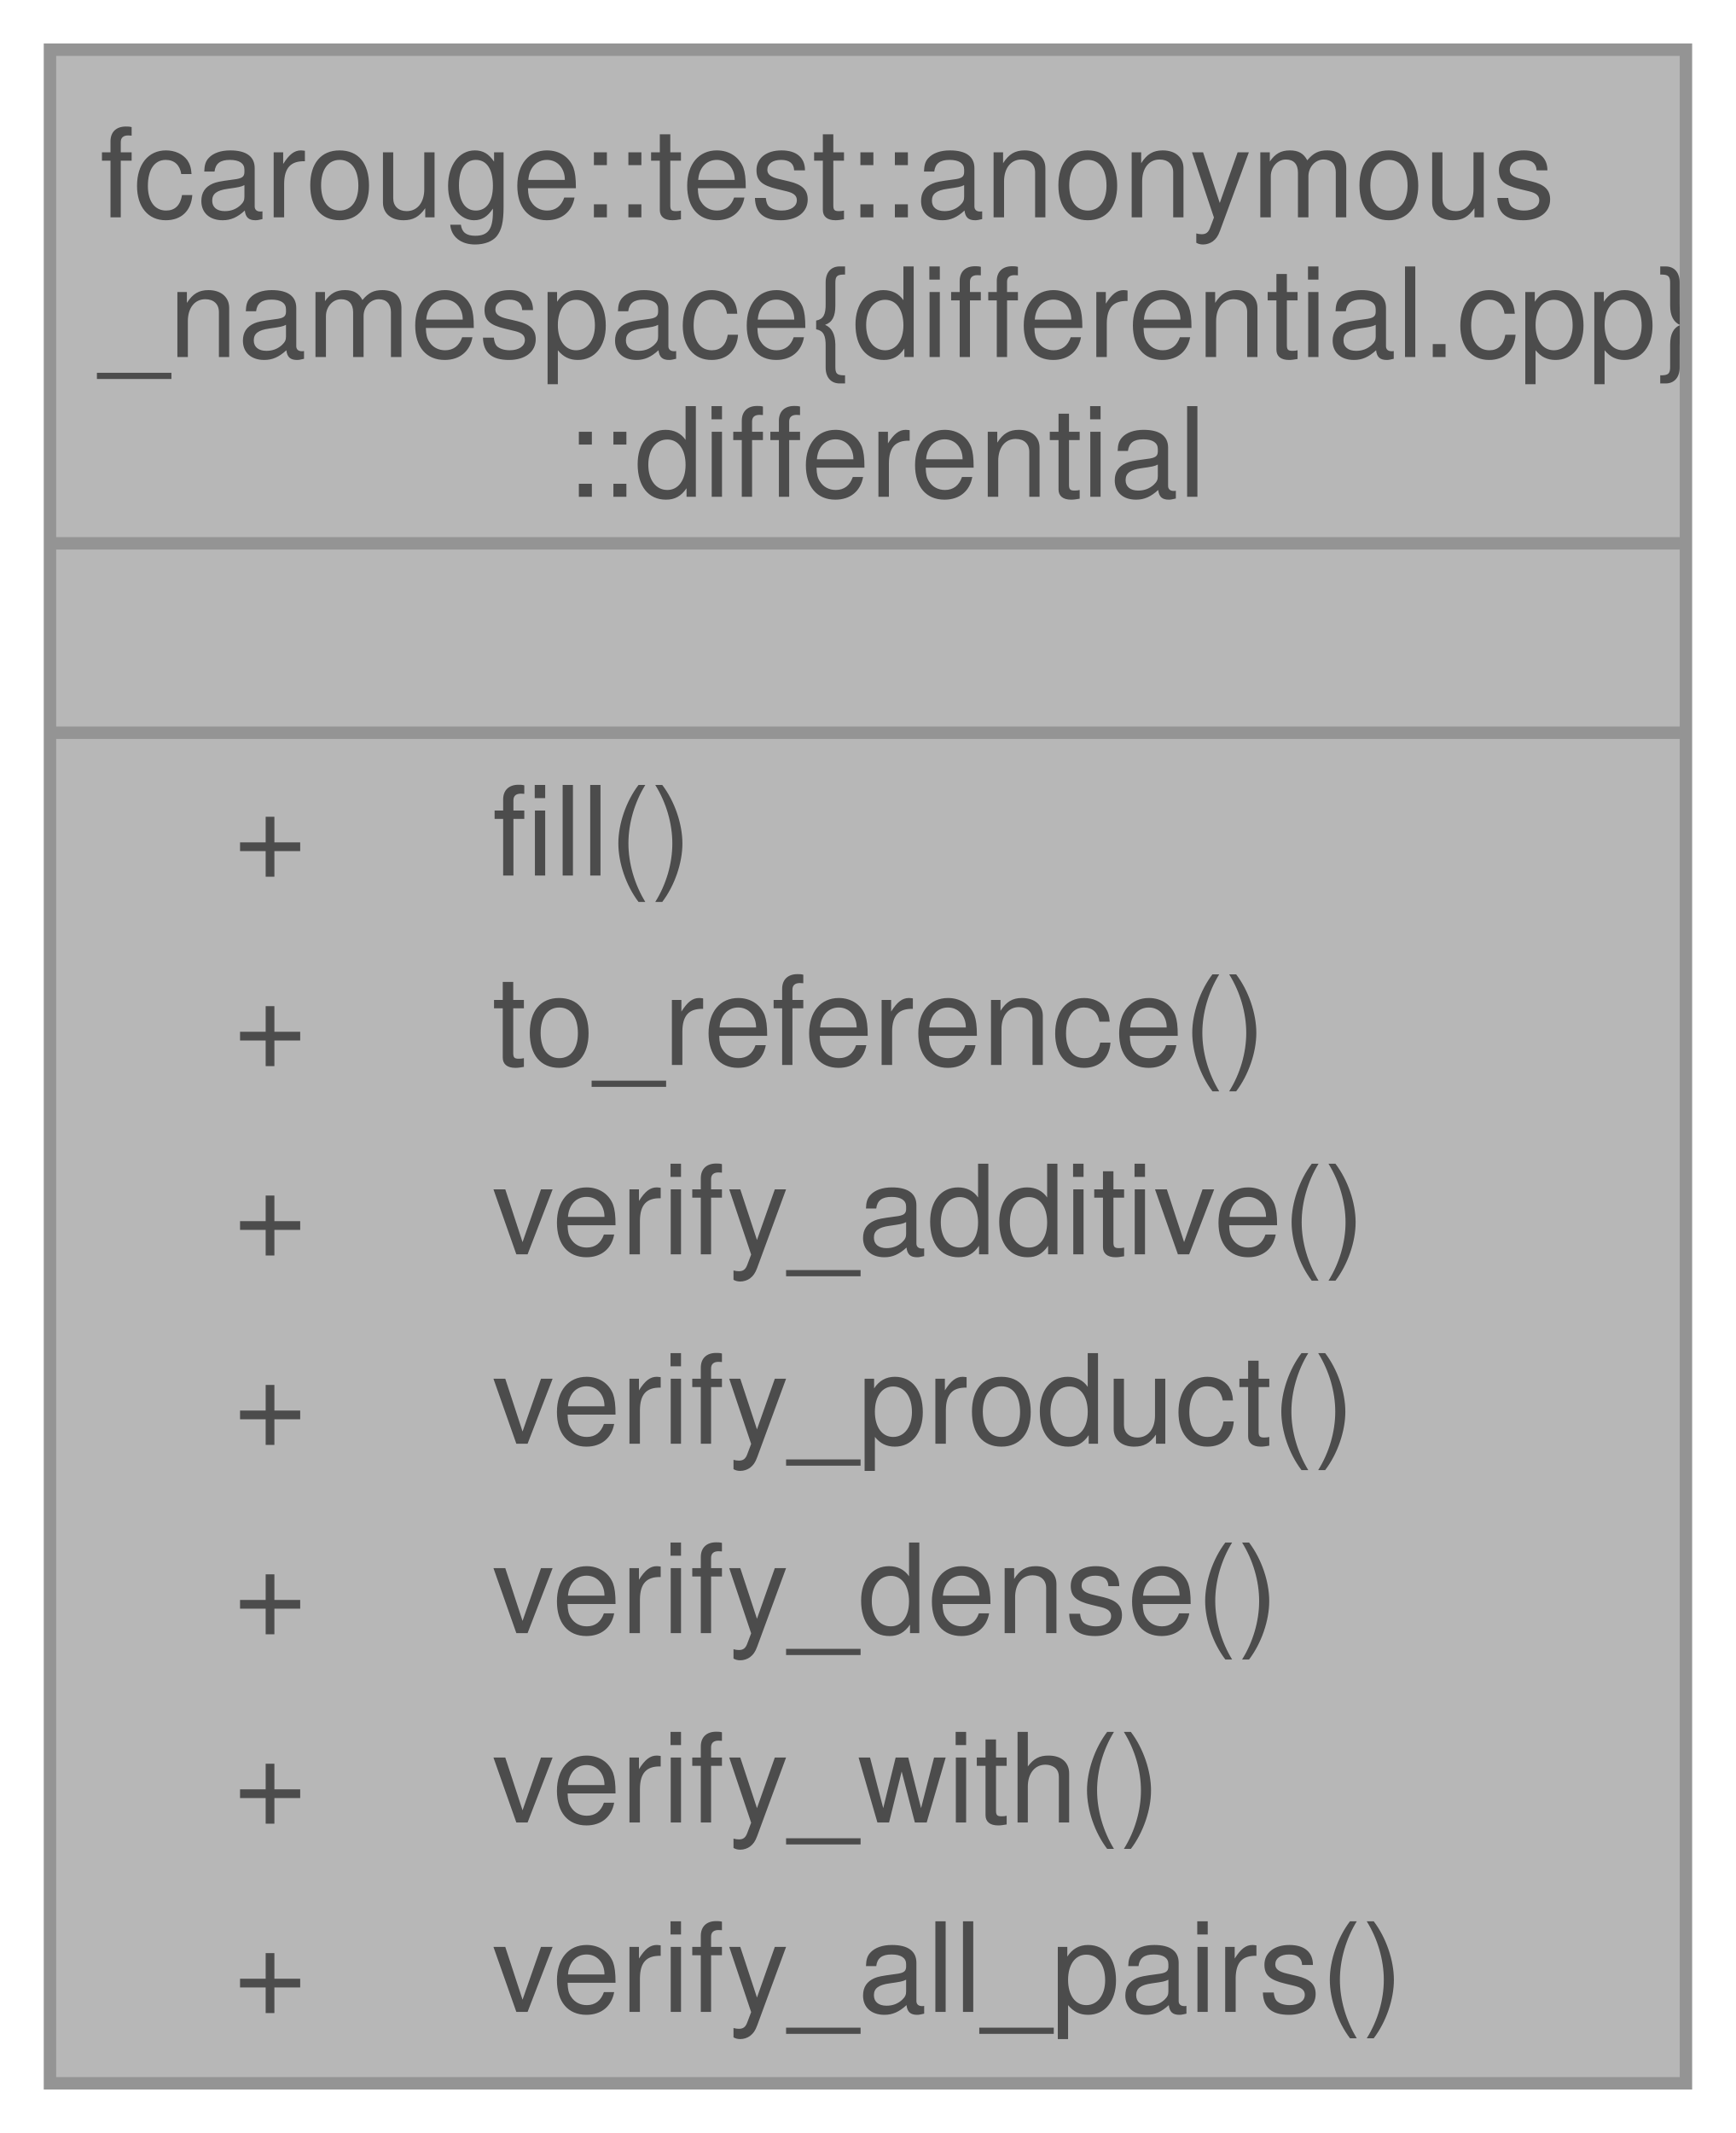
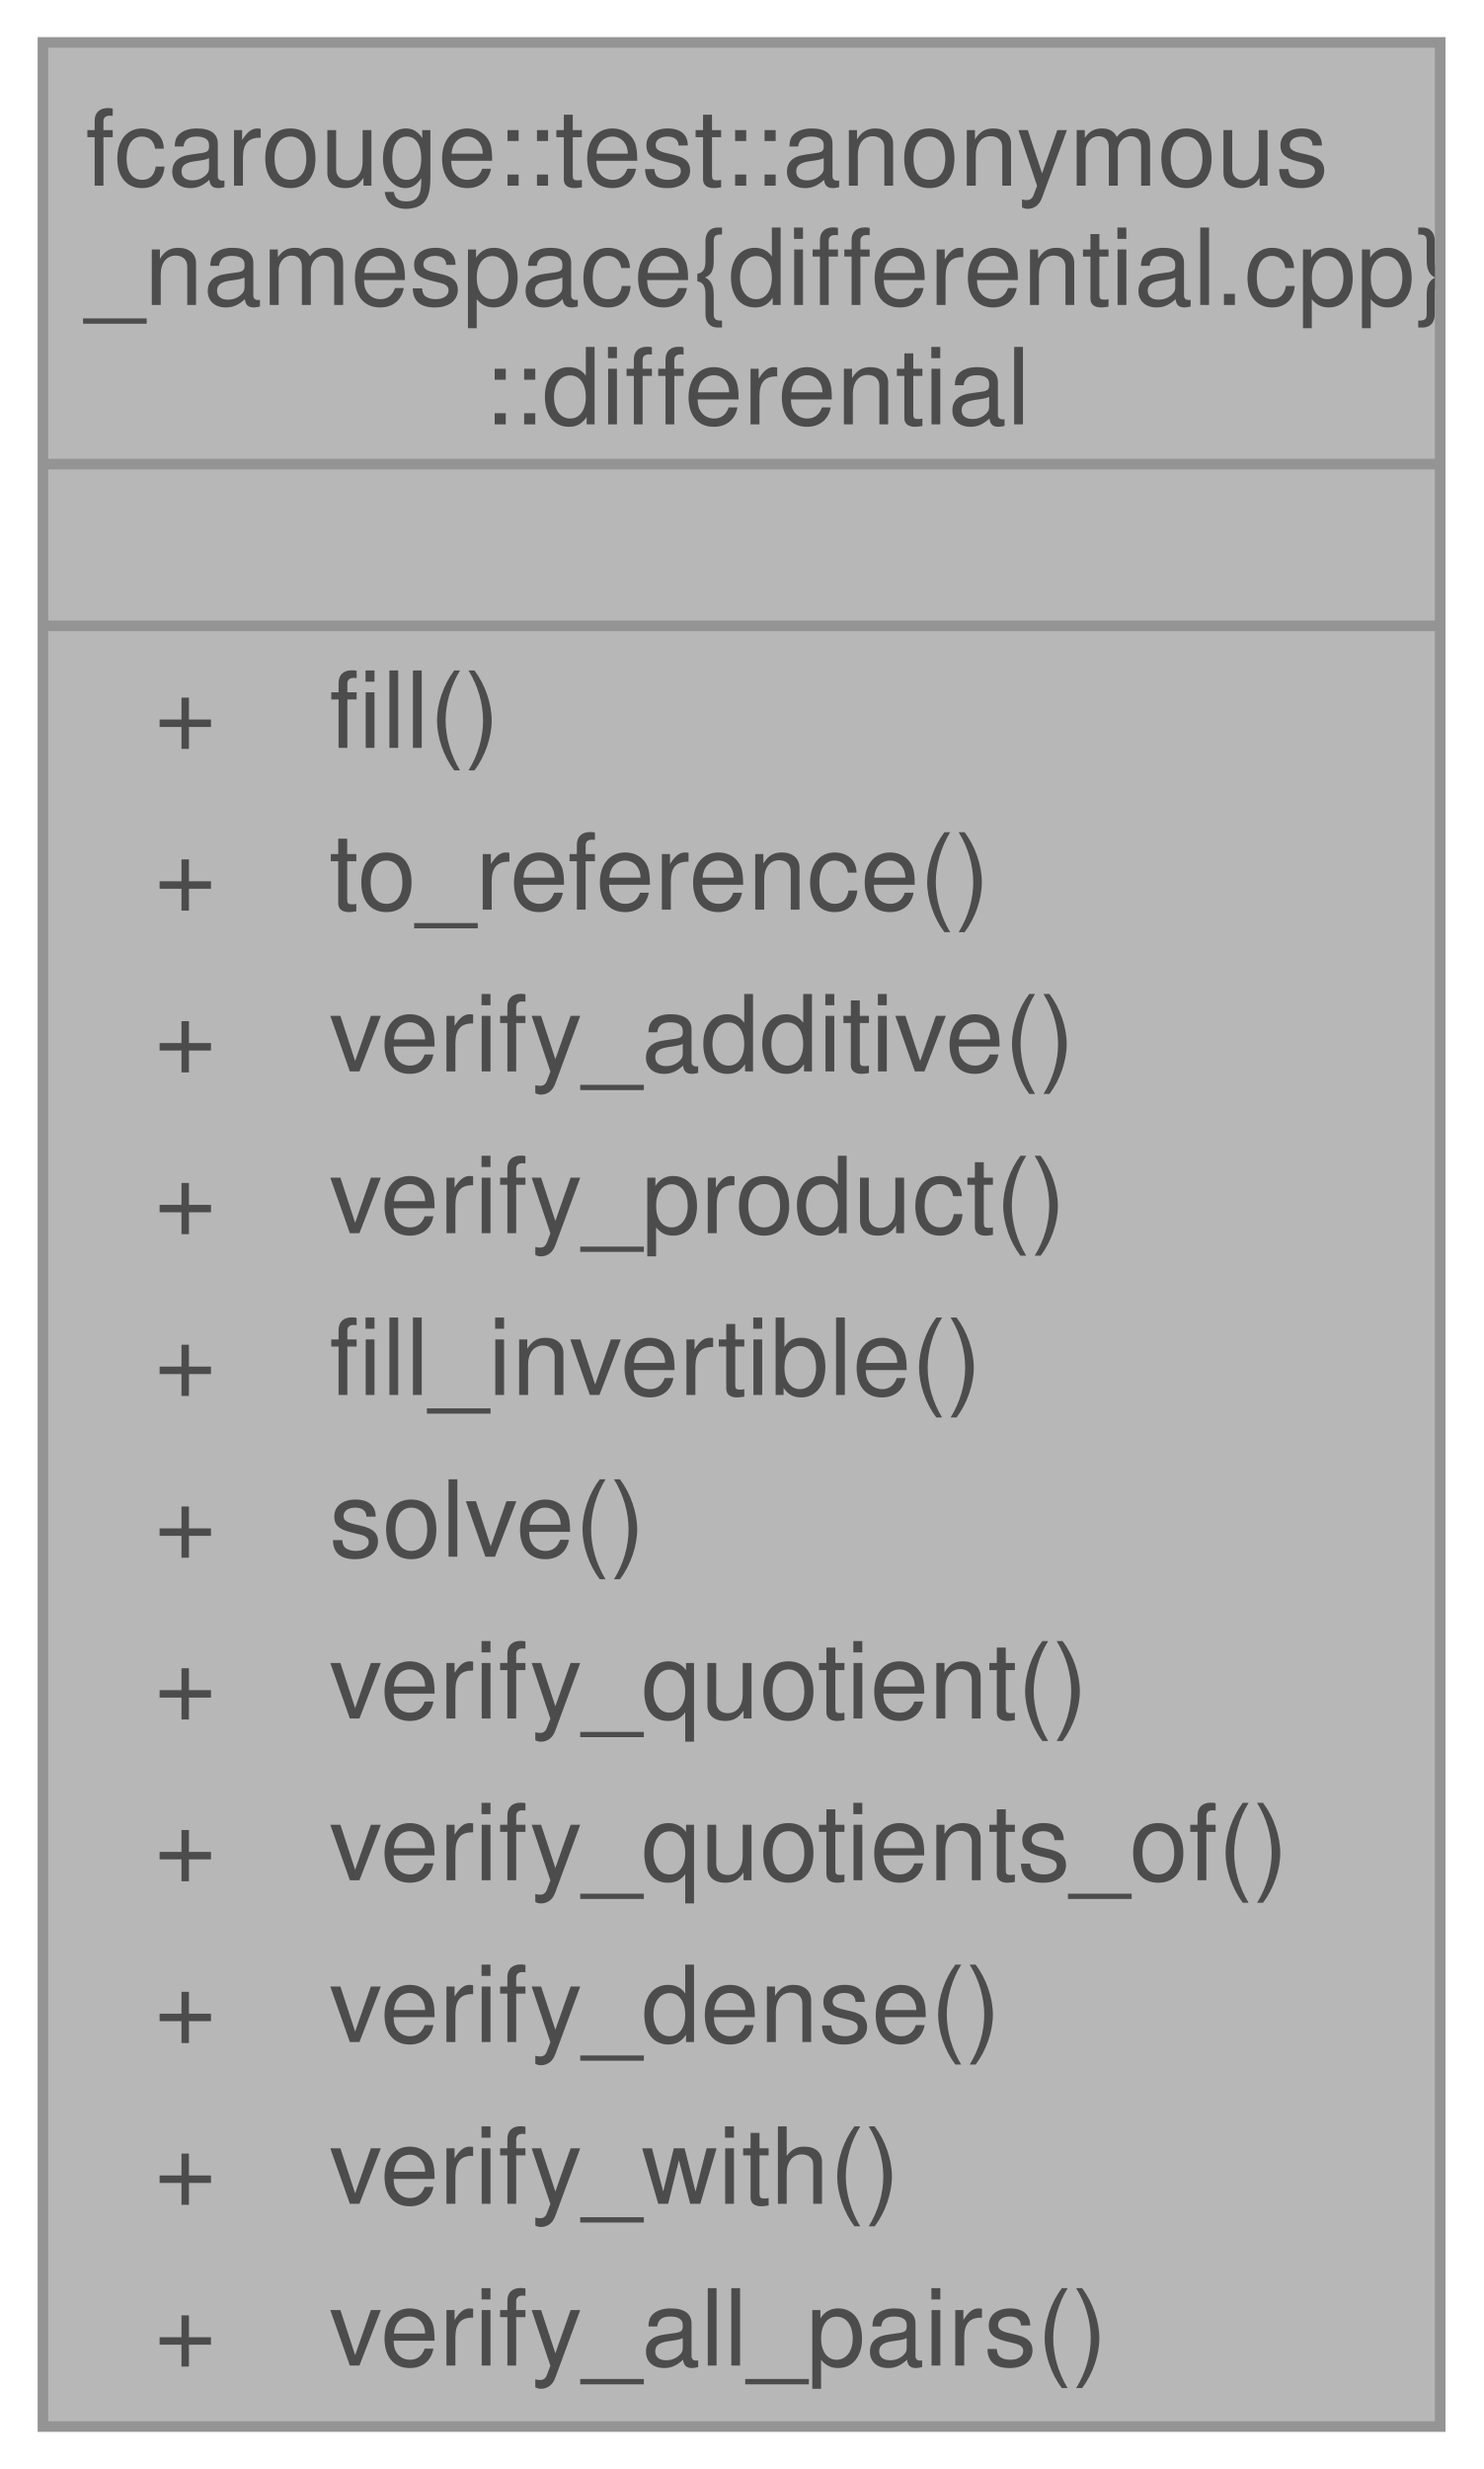
- <svg xmlns="http://www.w3.org/2000/svg" xmlns:xlink="http://www.w3.org/1999/xlink" width="140pt" height="172pt" viewBox="0.00 0.00 139.75 171.75">
+ <svg xmlns="http://www.w3.org/2000/svg" xmlns:xlink="http://www.w3.org/1999/xlink" width="140pt" height="233pt" viewBox="0.00 0.00 139.75 232.75">
  <svg id="main" version="1.1" xml:space="preserve">
    <style type="text/css">
.node, .edge {opacity: 0.7;}
.node.selected, .edge.selected {opacity: 1;}
.edge:hover path { stroke: red; }
.edge:hover polygon { stroke: red; fill: red; }
</style>
    <svg id="graph" class="graph">
-       <g id="graph0" class="graph" transform="scale(1 1) rotate(0) translate(4 167.75)">
+       <g id="graph0" class="graph" transform="scale(1 1) rotate(0) translate(4 228.75)">
        <g id="Node000001" class="node">
          <g id="a_Node000001">
            <a xlink:title="The verification of the operations against the textbook dense computations, of explicit loops over ar...">
-               <polygon fill="#999999" stroke="none" points="131.75,-163.75 0,-163.75 0,0 131.75,0 131.75,-163.75" />
-               <text text-anchor="start" x="4" y="-150.25" font-family="Helvetica,sans-Serif" font-size="10.00">fcarouge::test::anonymous</text>
-               <text text-anchor="start" x="4" y="-139" font-family="Helvetica,sans-Serif" font-size="10.00">_namespace{differential.cpp}</text>
-               <text text-anchor="start" x="41.5" y="-127.75" font-family="Helvetica,sans-Serif" font-size="10.00">::differential</text>
-               <text text-anchor="start" x="64.38" y="-112.5" font-family="Helvetica,sans-Serif" font-size="10.00"> </text>
-               <text text-anchor="start" x="14.81" y="-97.25" font-family="Helvetica,sans-Serif" font-size="10.00">+</text>
-               <text text-anchor="start" x="35.62" y="-97.25" font-family="Helvetica,sans-Serif" font-size="10.00">fill()</text>
-               <text text-anchor="start" x="14.81" y="-82" font-family="Helvetica,sans-Serif" font-size="10.00">+</text>
-               <text text-anchor="start" x="35.62" y="-82" font-family="Helvetica,sans-Serif" font-size="10.00">to_reference()</text>
-               <text text-anchor="start" x="14.81" y="-66.75" font-family="Helvetica,sans-Serif" font-size="10.00">+</text>
-               <text text-anchor="start" x="35.62" y="-66.75" font-family="Helvetica,sans-Serif" font-size="10.00">verify_additive()</text>
-               <text text-anchor="start" x="14.81" y="-51.5" font-family="Helvetica,sans-Serif" font-size="10.00">+</text>
-               <text text-anchor="start" x="35.62" y="-51.5" font-family="Helvetica,sans-Serif" font-size="10.00">verify_product()</text>
-               <text text-anchor="start" x="14.81" y="-36.25" font-family="Helvetica,sans-Serif" font-size="10.00">+</text>
-               <text text-anchor="start" x="35.62" y="-36.25" font-family="Helvetica,sans-Serif" font-size="10.00">verify_dense()</text>
-               <text text-anchor="start" x="14.81" y="-21" font-family="Helvetica,sans-Serif" font-size="10.00">+</text>
-               <text text-anchor="start" x="35.62" y="-21" font-family="Helvetica,sans-Serif" font-size="10.00">verify_with()</text>
-               <text text-anchor="start" x="14.81" y="-5.75" font-family="Helvetica,sans-Serif" font-size="10.00">+</text>
-               <text text-anchor="start" x="35.62" y="-5.75" font-family="Helvetica,sans-Serif" font-size="10.00">verify_all_pairs()</text>
-               <polygon fill="#666666" stroke="#666666" points="0,-124 0,-124 131.75,-124 131.75,-124 0,-124" />
-               <polygon fill="#666666" stroke="#666666" points="0,-108.75 0,-108.75 131.75,-108.75 131.75,-108.75 0,-108.75" />
-               <polygon fill="none" stroke="#666666" points="0,0 0,-163.75 131.75,-163.75 131.75,0 0,0" />
+               <polygon fill="#999999" stroke="none" points="131.75,-224.75 0,-224.75 0,0 131.75,0 131.75,-224.75" />
+               <text text-anchor="start" x="4" y="-211.25" font-family="Helvetica,sans-Serif" font-size="10.00">fcarouge::test::anonymous</text>
+               <text text-anchor="start" x="4" y="-200" font-family="Helvetica,sans-Serif" font-size="10.00">_namespace{differential.cpp}</text>
+               <text text-anchor="start" x="41.5" y="-188.75" font-family="Helvetica,sans-Serif" font-size="10.00">::differential</text>
+               <text text-anchor="start" x="64.38" y="-173.5" font-family="Helvetica,sans-Serif" font-size="10.00"> </text>
+               <text text-anchor="start" x="10.5" y="-158.25" font-family="Helvetica,sans-Serif" font-size="10.00">+</text>
+               <text text-anchor="start" x="27" y="-158.25" font-family="Helvetica,sans-Serif" font-size="10.00">fill()</text>
+               <text text-anchor="start" x="10.5" y="-143" font-family="Helvetica,sans-Serif" font-size="10.00">+</text>
+               <text text-anchor="start" x="27" y="-143" font-family="Helvetica,sans-Serif" font-size="10.00">to_reference()</text>
+               <text text-anchor="start" x="10.5" y="-127.75" font-family="Helvetica,sans-Serif" font-size="10.00">+</text>
+               <text text-anchor="start" x="27" y="-127.75" font-family="Helvetica,sans-Serif" font-size="10.00">verify_additive()</text>
+               <text text-anchor="start" x="10.5" y="-112.5" font-family="Helvetica,sans-Serif" font-size="10.00">+</text>
+               <text text-anchor="start" x="27" y="-112.5" font-family="Helvetica,sans-Serif" font-size="10.00">verify_product()</text>
+               <text text-anchor="start" x="10.5" y="-97.25" font-family="Helvetica,sans-Serif" font-size="10.00">+</text>
+               <text text-anchor="start" x="27" y="-97.25" font-family="Helvetica,sans-Serif" font-size="10.00">fill_invertible()</text>
+               <text text-anchor="start" x="10.5" y="-82" font-family="Helvetica,sans-Serif" font-size="10.00">+</text>
+               <text text-anchor="start" x="27" y="-82" font-family="Helvetica,sans-Serif" font-size="10.00">solve()</text>
+               <text text-anchor="start" x="10.5" y="-66.75" font-family="Helvetica,sans-Serif" font-size="10.00">+</text>
+               <text text-anchor="start" x="27" y="-66.75" font-family="Helvetica,sans-Serif" font-size="10.00">verify_quotient()</text>
+               <text text-anchor="start" x="10.5" y="-51.5" font-family="Helvetica,sans-Serif" font-size="10.00">+</text>
+               <text text-anchor="start" x="27" y="-51.5" font-family="Helvetica,sans-Serif" font-size="10.00">verify_quotients_of()</text>
+               <text text-anchor="start" x="10.5" y="-36.25" font-family="Helvetica,sans-Serif" font-size="10.00">+</text>
+               <text text-anchor="start" x="27" y="-36.25" font-family="Helvetica,sans-Serif" font-size="10.00">verify_dense()</text>
+               <text text-anchor="start" x="10.5" y="-21" font-family="Helvetica,sans-Serif" font-size="10.00">+</text>
+               <text text-anchor="start" x="27" y="-21" font-family="Helvetica,sans-Serif" font-size="10.00">verify_with()</text>
+               <text text-anchor="start" x="10.5" y="-5.75" font-family="Helvetica,sans-Serif" font-size="10.00">+</text>
+               <text text-anchor="start" x="27" y="-5.75" font-family="Helvetica,sans-Serif" font-size="10.00">verify_all_pairs()</text>
+               <polygon fill="#666666" stroke="#666666" points="0,-185 0,-185 131.75,-185 131.75,-185 0,-185" />
+               <polygon fill="#666666" stroke="#666666" points="0,-169.75 0,-169.75 131.75,-169.75 131.75,-169.75 0,-169.75" />
+               <polygon fill="none" stroke="#666666" points="0,0 0,-224.75 131.75,-224.75 131.75,0 0,0" />
            </a>
          </g>
        </g>
      </g>
    </svg>
  </svg>
  <style type="text/css">

[data-mouse-over-selected='false'] { opacity: 0.7; }
[data-mouse-over-selected='true']  { opacity: 1.0; }

</style>
</svg>
